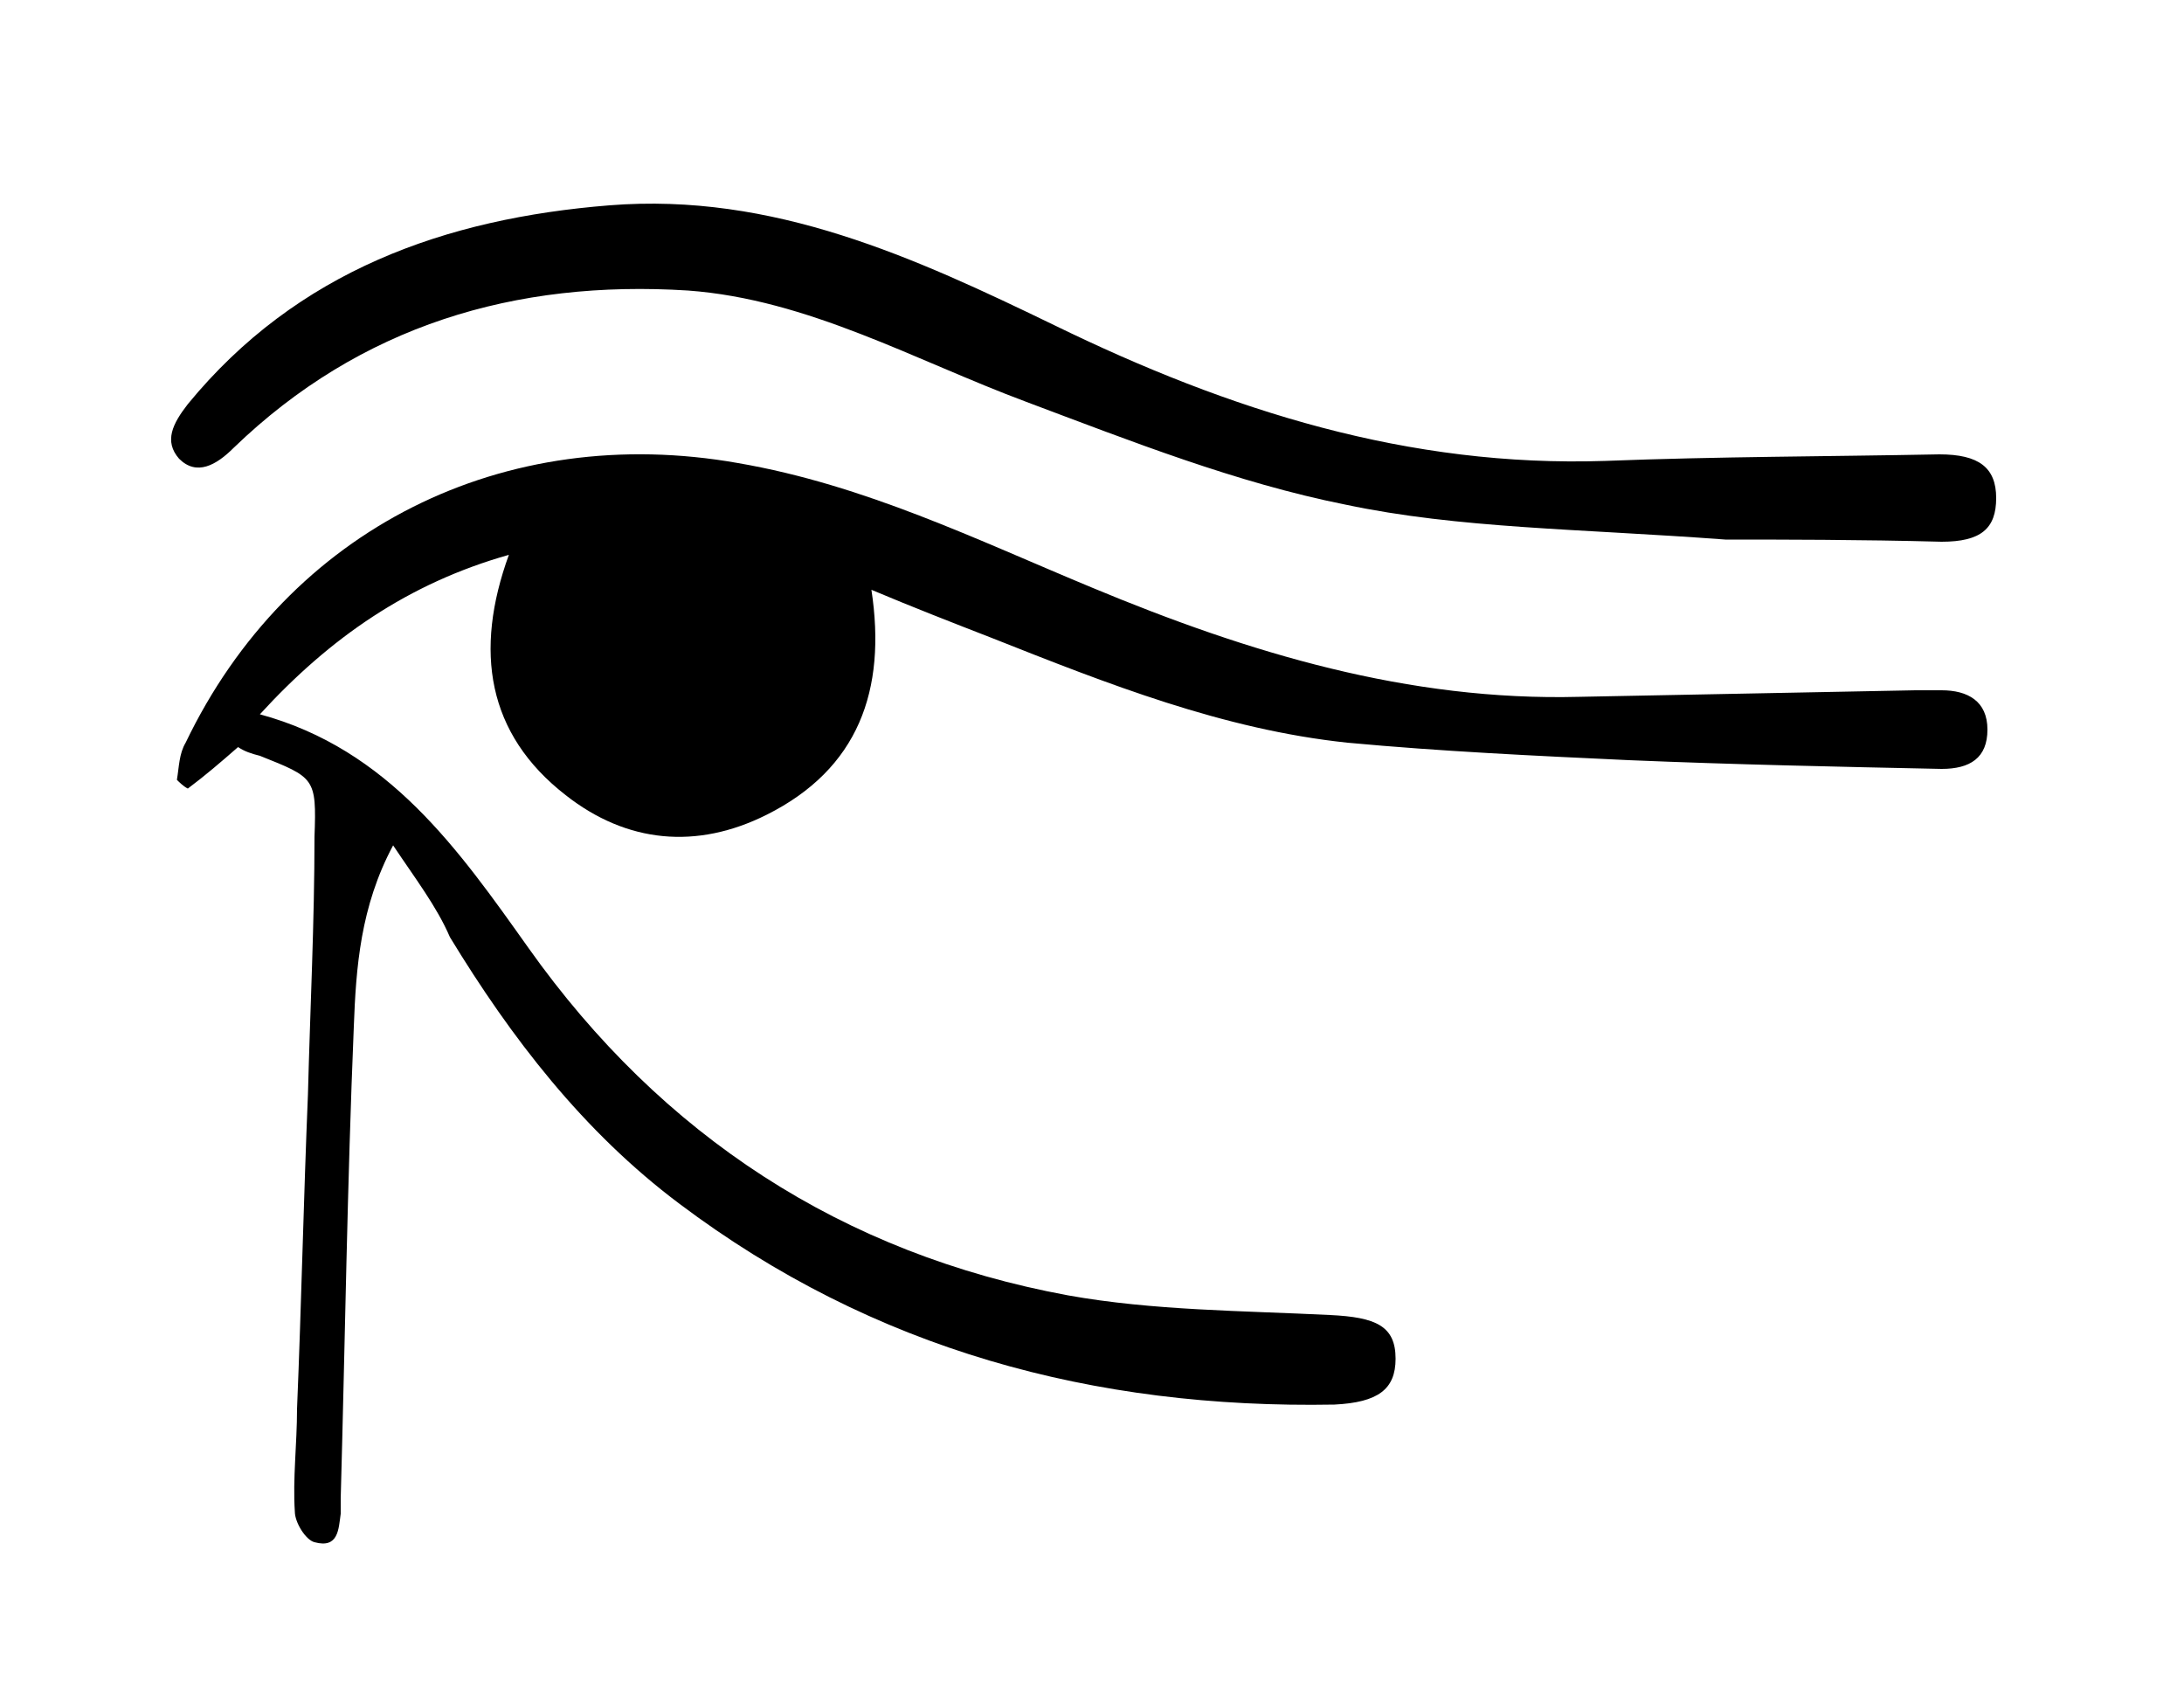
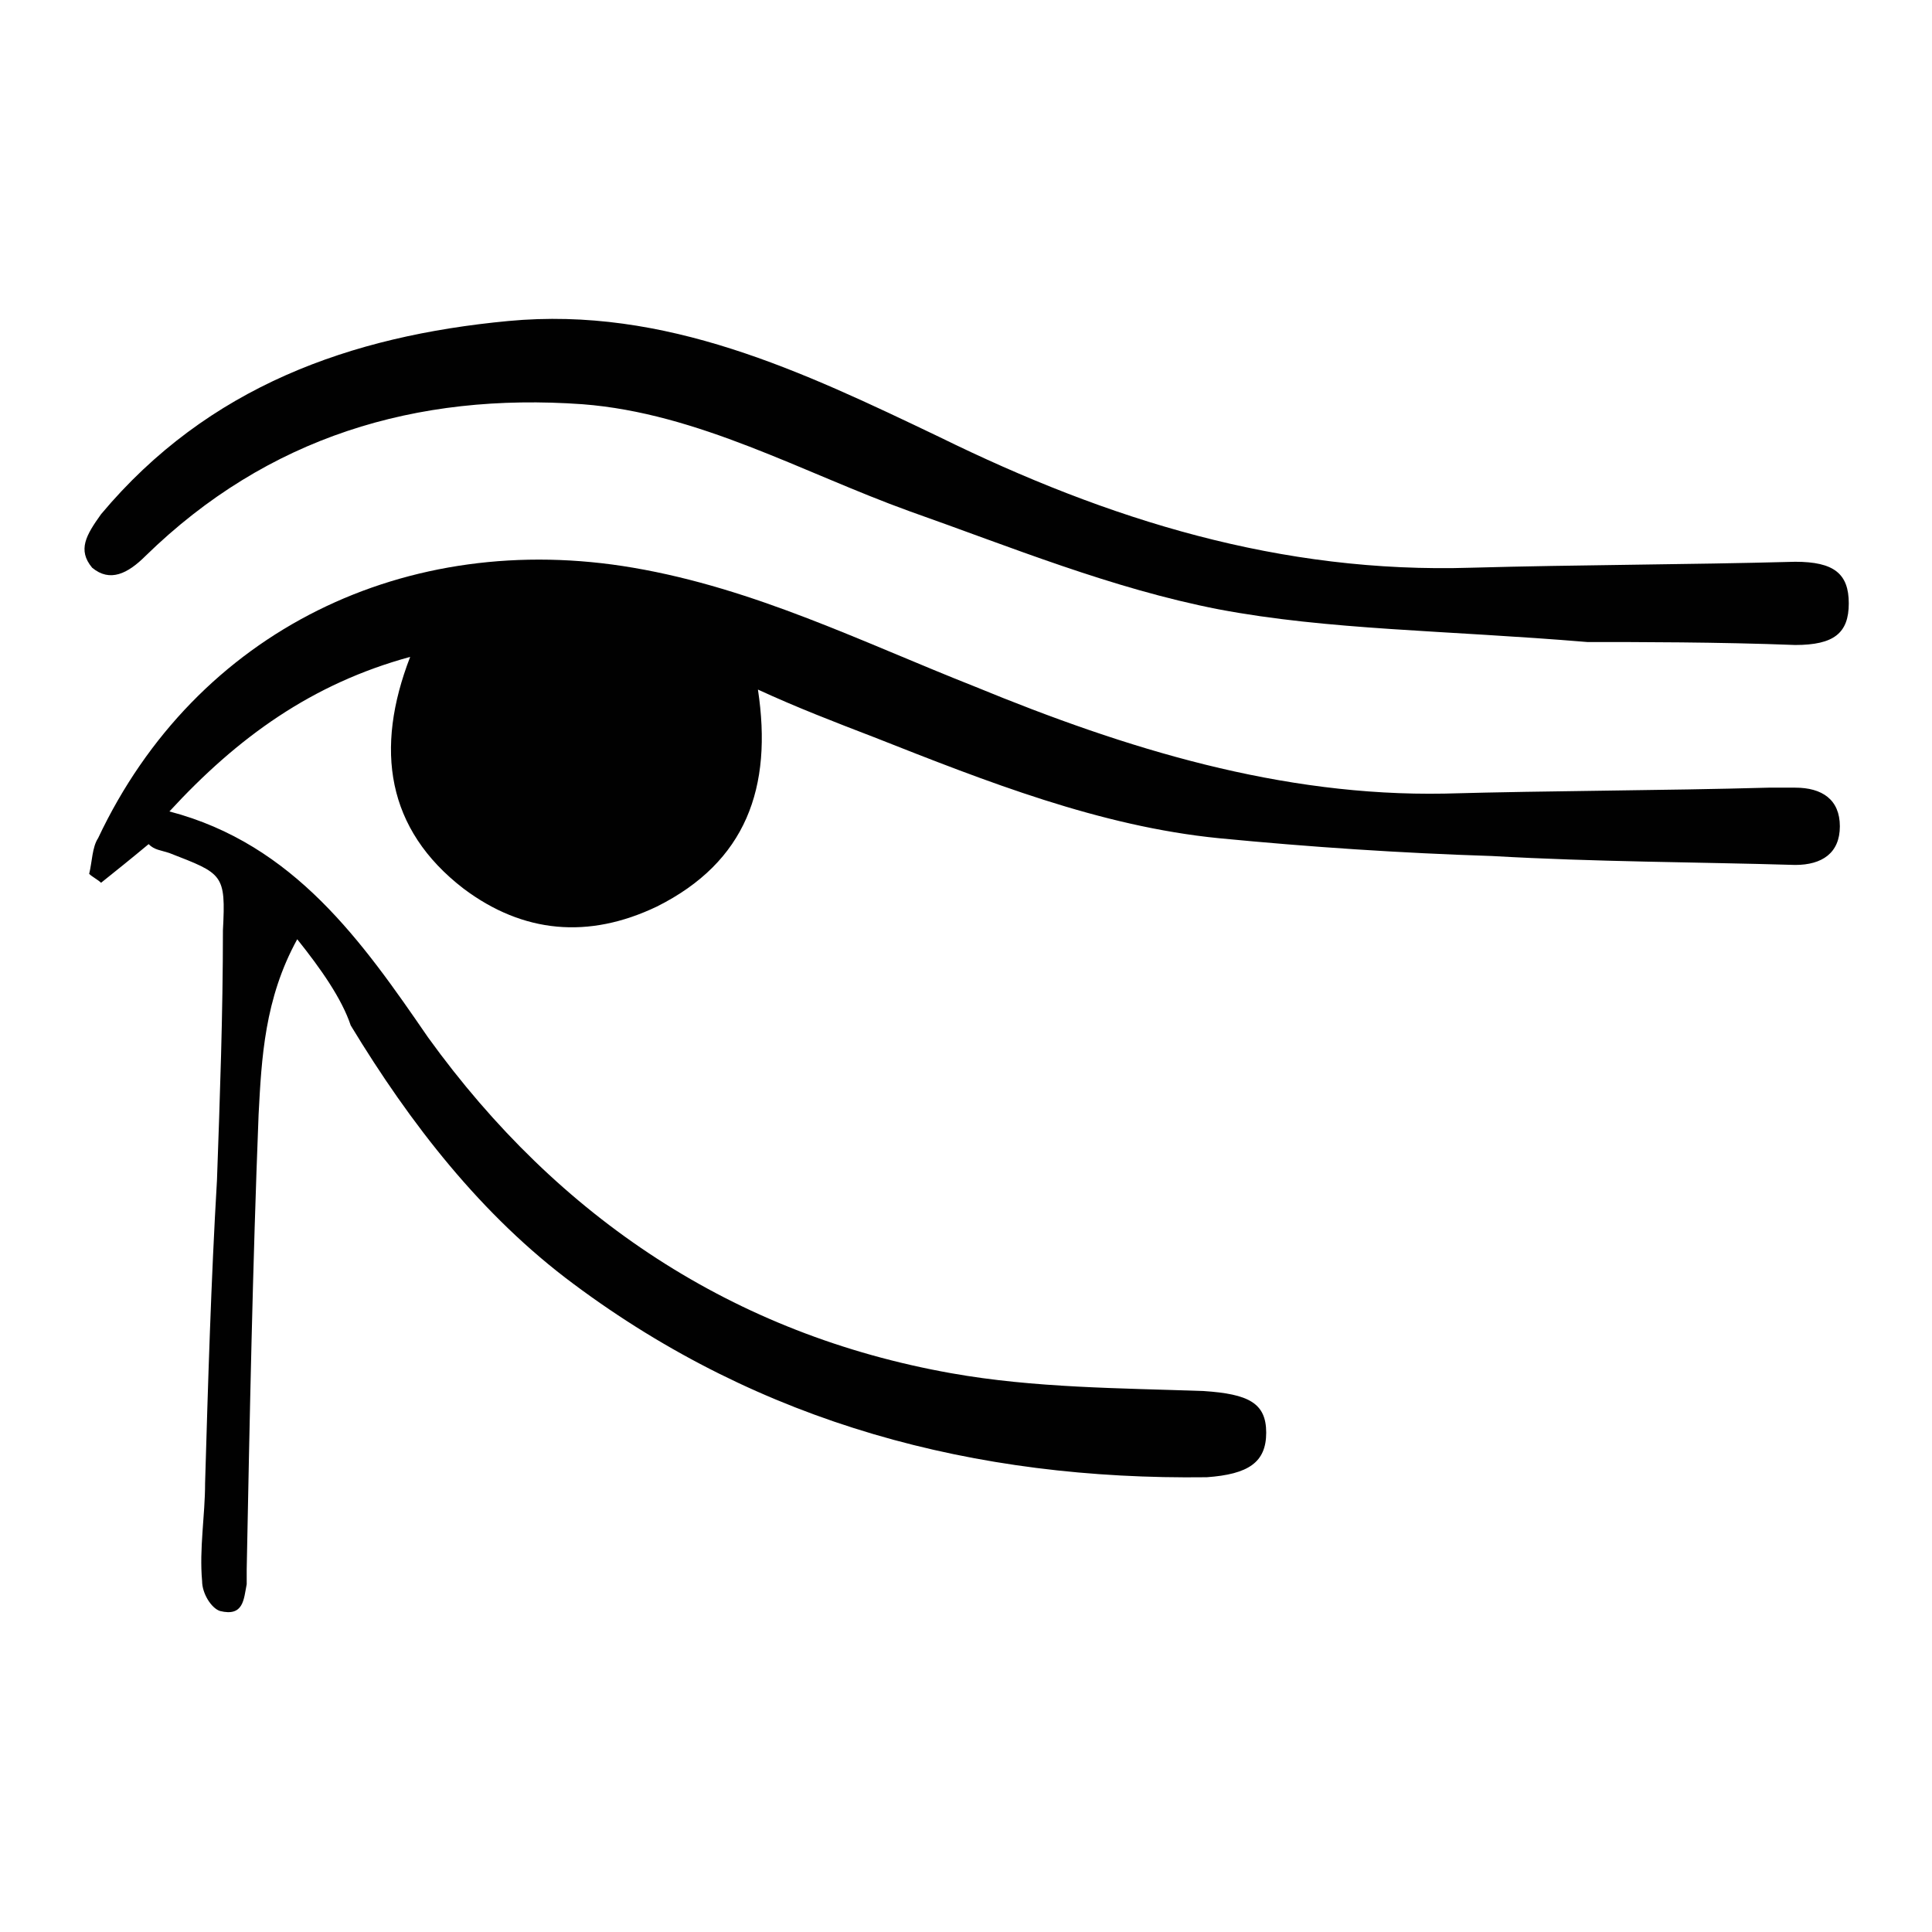
- <svg xmlns="http://www.w3.org/2000/svg" version="1.1" id="Layer_1" x="0px" y="0px" viewBox="0 0 100 77" style="enable-background:new 0 0 100 77;" xml:space="preserve">
+ <svg xmlns="http://www.w3.org/2000/svg" version="1.1" id="Layer_1" x="0px" y="0px" viewBox="0 0 65 65" style="enable-background:new 0 0 65 65;" xml:space="preserve">
+   <style type="text/css">
+ 	.st0{fill:#010101;}
+ </style>
  <g>
-     <path d="M18,38.7c-1.5,2.8-1.7,5.6-1.8,8.3c-0.3,7.2-0.4,14.4-0.6,21.6c0,0.2,0,0.4,0,0.7c-0.1,0.7-0.1,1.6-1.2,1.3   c-0.4-0.1-0.9-0.9-0.9-1.4c-0.1-1.5,0.1-3.1,0.1-4.7c0.2-4.8,0.3-9.6,0.5-14.4c0.1-3.9,0.3-7.9,0.3-11.8c0.1-2.7,0-2.7-2.5-3.7   c-0.4-0.1-0.7-0.2-1-0.4c-0.8,0.7-1.5,1.3-2.3,1.9c-0.2-0.1-0.4-0.3-0.5-0.4c0.1-0.6,0.1-1.2,0.4-1.7c4.7-9.8,14.6-14.7,25.3-12.8   c5.8,1,10.9,3.5,16.2,5.7c7.2,3,14.5,5.2,22.3,5c5.1-0.1,10.3-0.2,15.4-0.3c0.4,0,0.8,0,1.2,0c1.2,0,2.1,0.5,2.1,1.8   c0,1.3-0.8,1.8-2.1,1.8c-4.8-0.1-9.5-0.2-14.3-0.4c-4.3-0.2-8.6-0.4-12.9-0.8c-5.7-0.6-11-2.7-16.3-4.8c-1.8-0.7-3.6-1.4-5.5-2.2   c0.7,4.6-0.6,8.2-4.8,10.3c-3.2,1.6-6.4,1.3-9.2-0.9c-3.6-2.8-4.2-6.6-2.6-11c-4.6,1.3-8.2,3.8-11.4,7.3c5.9,1.6,9.1,6.2,12.3,10.7   c6.1,8.6,14.4,14,24.7,15.9c3.9,0.7,8,0.7,12,0.9c2.1,0.1,3,0.5,3,2c0,1.4-0.8,2-2.8,2.1c-11,0.2-21.1-2.5-30-9.2   c-4.4-3.3-7.7-7.6-10.5-12.2C20,41.5,19,40.2,18,38.7z" />
-     <path d="M79,24.7c-6.7-0.5-12.2-0.5-17.4-1.6c-5-1-9.8-2.9-14.6-4.7c-5.1-1.9-10-4.7-15.5-5.1c-7.9-0.5-15,1.6-20.8,7.2   C9.9,21.3,9,21.8,8.2,21c-0.7-0.8-0.3-1.6,0.4-2.5c5-6.1,11.8-8.5,19.3-9.1c7.5-0.6,14,2.4,20.4,5.5c8,3.9,16.2,6.5,25.2,6.2   c5.1-0.2,10.2-0.2,15.3-0.3c1.8,0,2.6,0.6,2.6,2c0,1.4-0.7,2-2.5,2C85.2,24.7,81.5,24.7,79,24.7z" />
+     <path class="st0" d="M10,31.6c-1.1,2-1.2,4-1.3,5.9c-0.2,5.1-0.3,10.2-0.4,15.3c0,0.1,0,0.3,0,0.5c-0.1,0.5-0.1,1.1-0.9,0.9   c-0.3-0.1-0.6-0.6-0.6-1c-0.1-1.1,0.1-2.2,0.1-3.3c0.1-3.4,0.2-6.8,0.4-10.2c0.1-2.8,0.2-5.6,0.2-8.4c0.1-1.9,0-1.9-1.8-2.6   c-0.3-0.1-0.5-0.1-0.7-0.3c-0.6,0.5-1.1,0.9-1.6,1.3c-0.1-0.1-0.3-0.2-0.4-0.3c0.1-0.4,0.1-0.9,0.3-1.2c3.3-7,10.4-10.4,18-9.1   c4.1,0.7,7.7,2.5,11.5,4c5.1,2.1,10.3,3.7,15.8,3.6c3.6-0.1,7.3-0.1,10.9-0.2c0.3,0,0.6,0,0.9,0c0.9,0,1.5,0.4,1.5,1.3   c0,0.9-0.6,1.3-1.5,1.3C57,29,53.7,29,50.2,28.8c-3.1-0.1-6.1-0.3-9.2-0.6c-4-0.4-7.8-1.9-11.6-3.4c-1.3-0.5-2.6-1-3.9-1.6   c0.5,3.3-0.4,5.8-3.4,7.3c-2.3,1.1-4.5,0.9-6.5-0.6c-2.6-2-3-4.7-1.8-7.8c-3.3,0.9-5.8,2.7-8.1,5.2c4.2,1.1,6.5,4.4,8.7,7.6   C18.8,41,24.7,44.9,32,46.2c2.8,0.5,5.7,0.5,8.5,0.6c1.5,0.1,2.1,0.4,2.1,1.4c0,1-0.6,1.4-2,1.5c-7.8,0.1-15-1.8-21.3-6.5   c-3.1-2.3-5.5-5.4-7.5-8.7C11.5,33.6,10.8,32.6,10,31.6z" />
+     <path class="st0" d="M53.4,21.6c-4.8-0.4-8.7-0.4-12.4-1.1c-3.6-0.7-7-2.1-10.4-3.3c-3.6-1.3-7.1-3.3-11-3.6   C14,13.2,9,14.7,4.9,18.7c-0.6,0.6-1.2,0.9-1.8,0.4c-0.5-0.6-0.2-1.1,0.3-1.8c3.6-4.3,8.4-6,13.7-6.5s9.9,1.7,14.5,3.9   c5.7,2.8,11.5,4.6,17.9,4.4c3.6-0.1,7.2-0.1,10.9-0.2c1.3,0,1.8,0.4,1.8,1.4c0,1-0.5,1.4-1.8,1.4C57.8,21.6,55.1,21.6,53.4,21.6z" />
  </g>
</svg>
